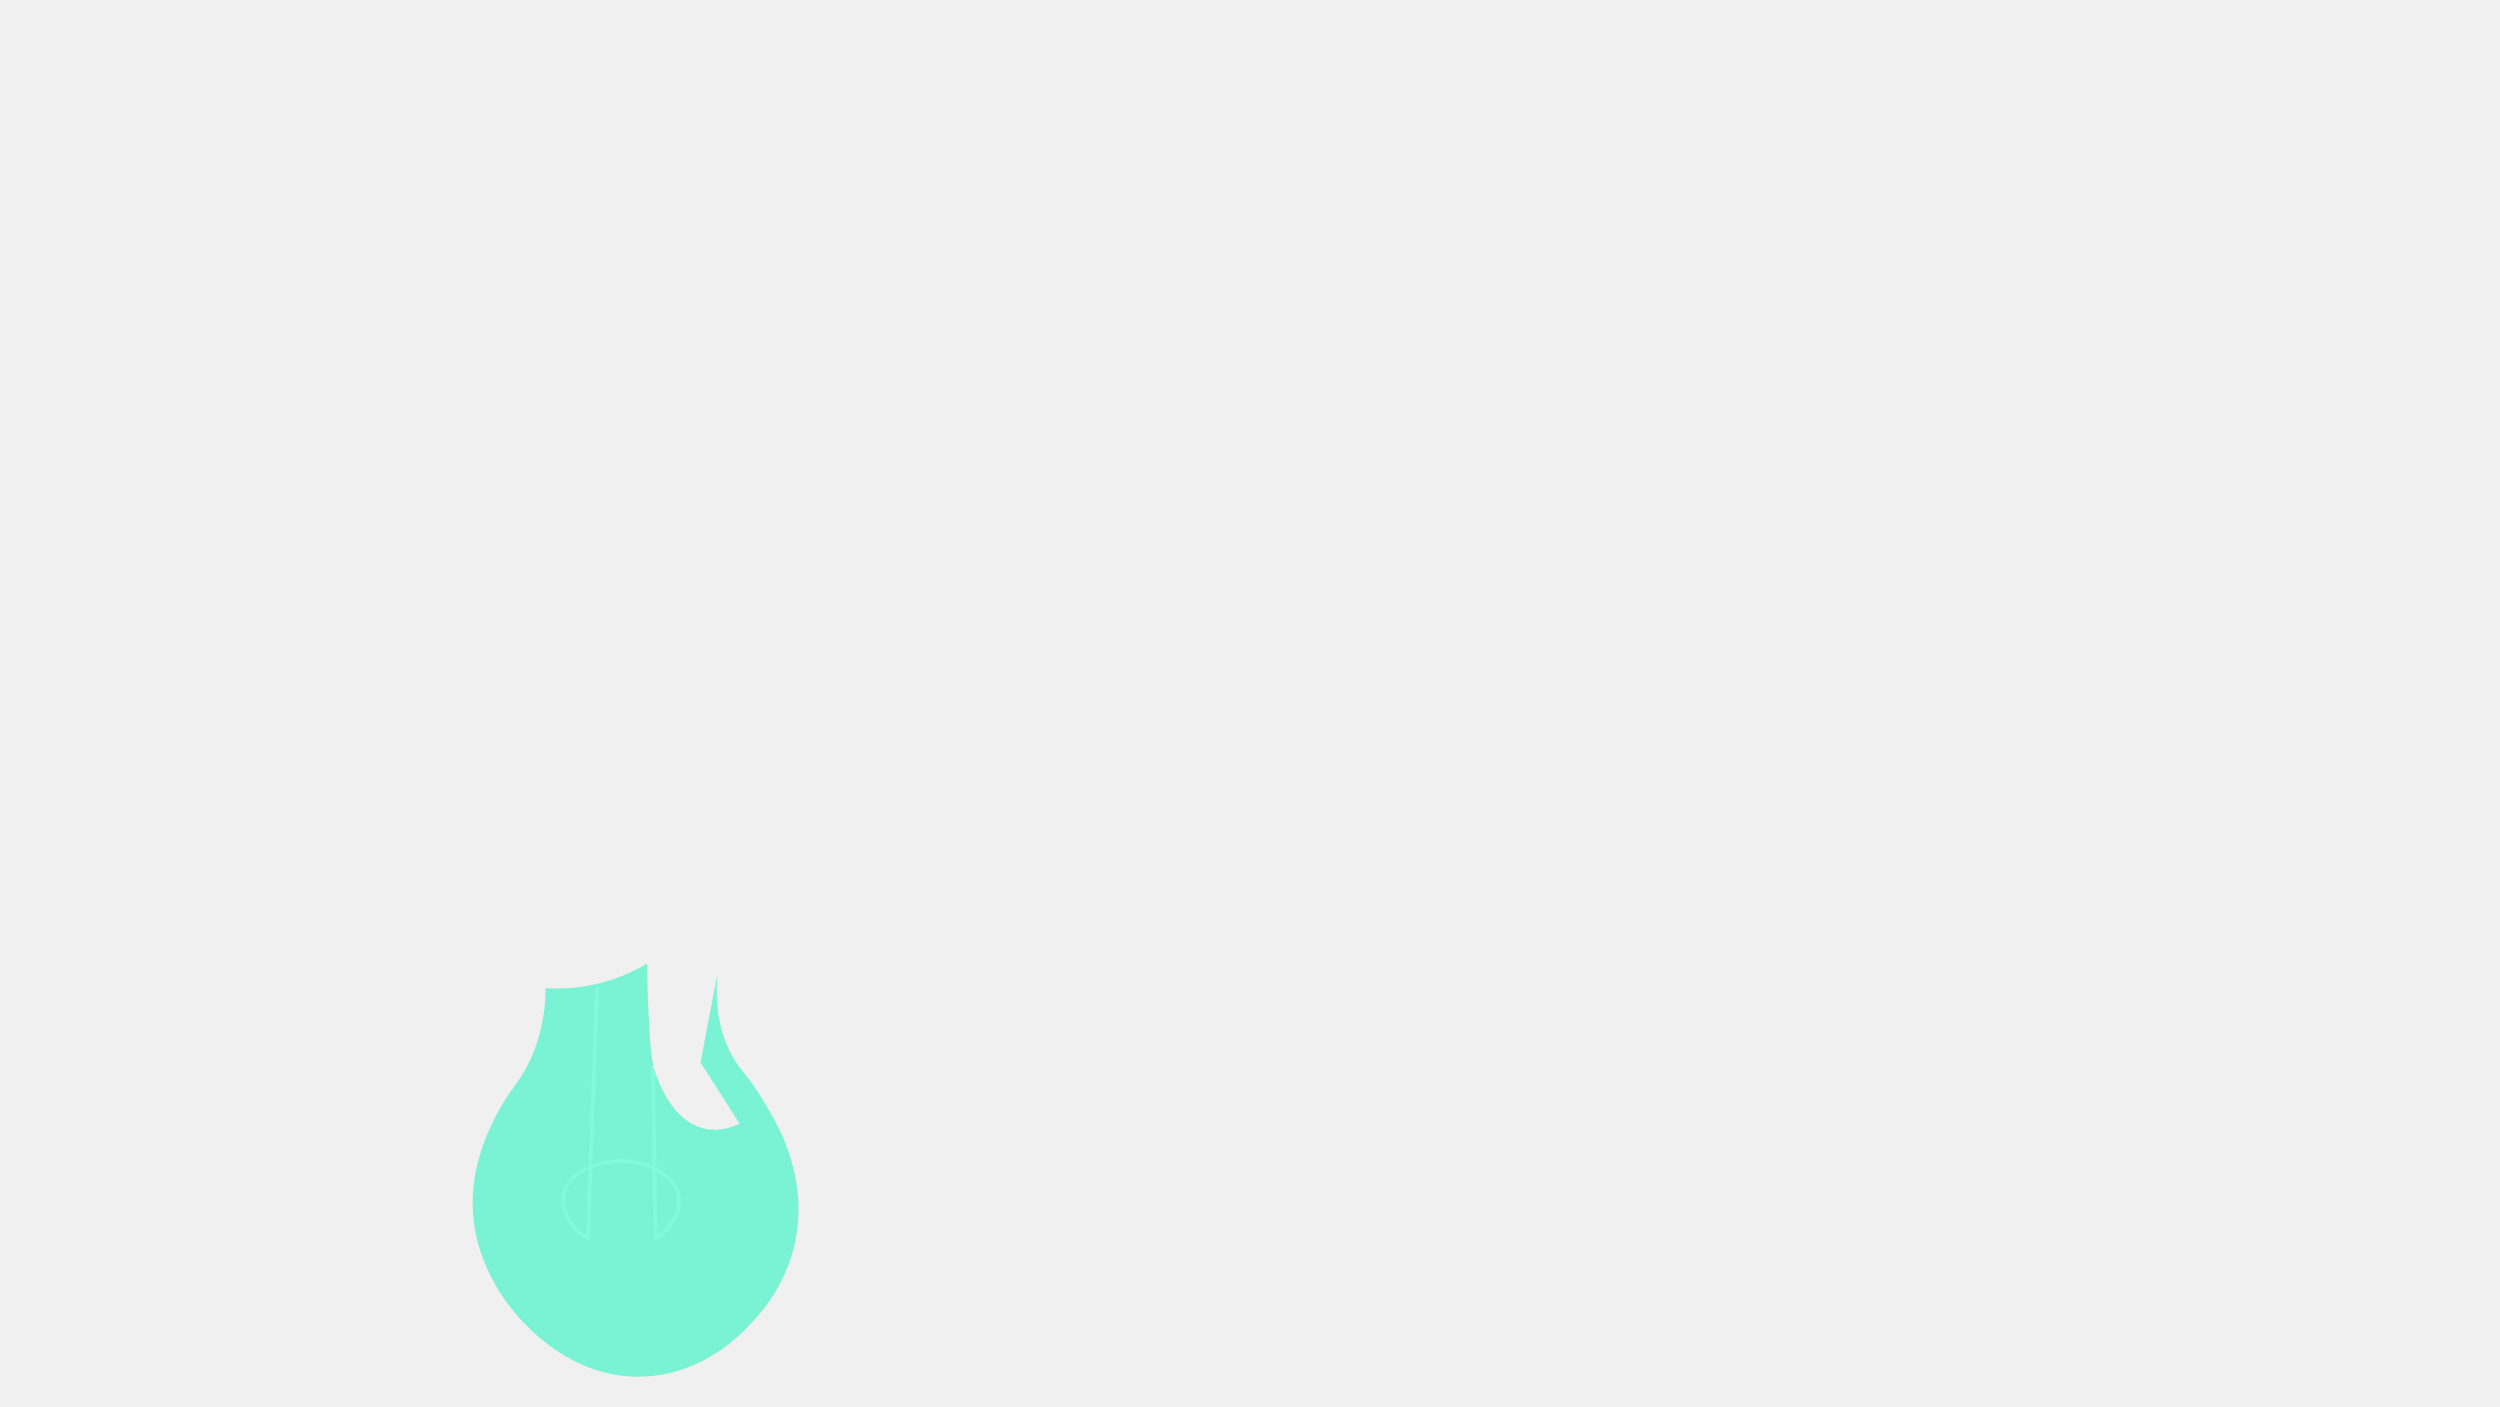
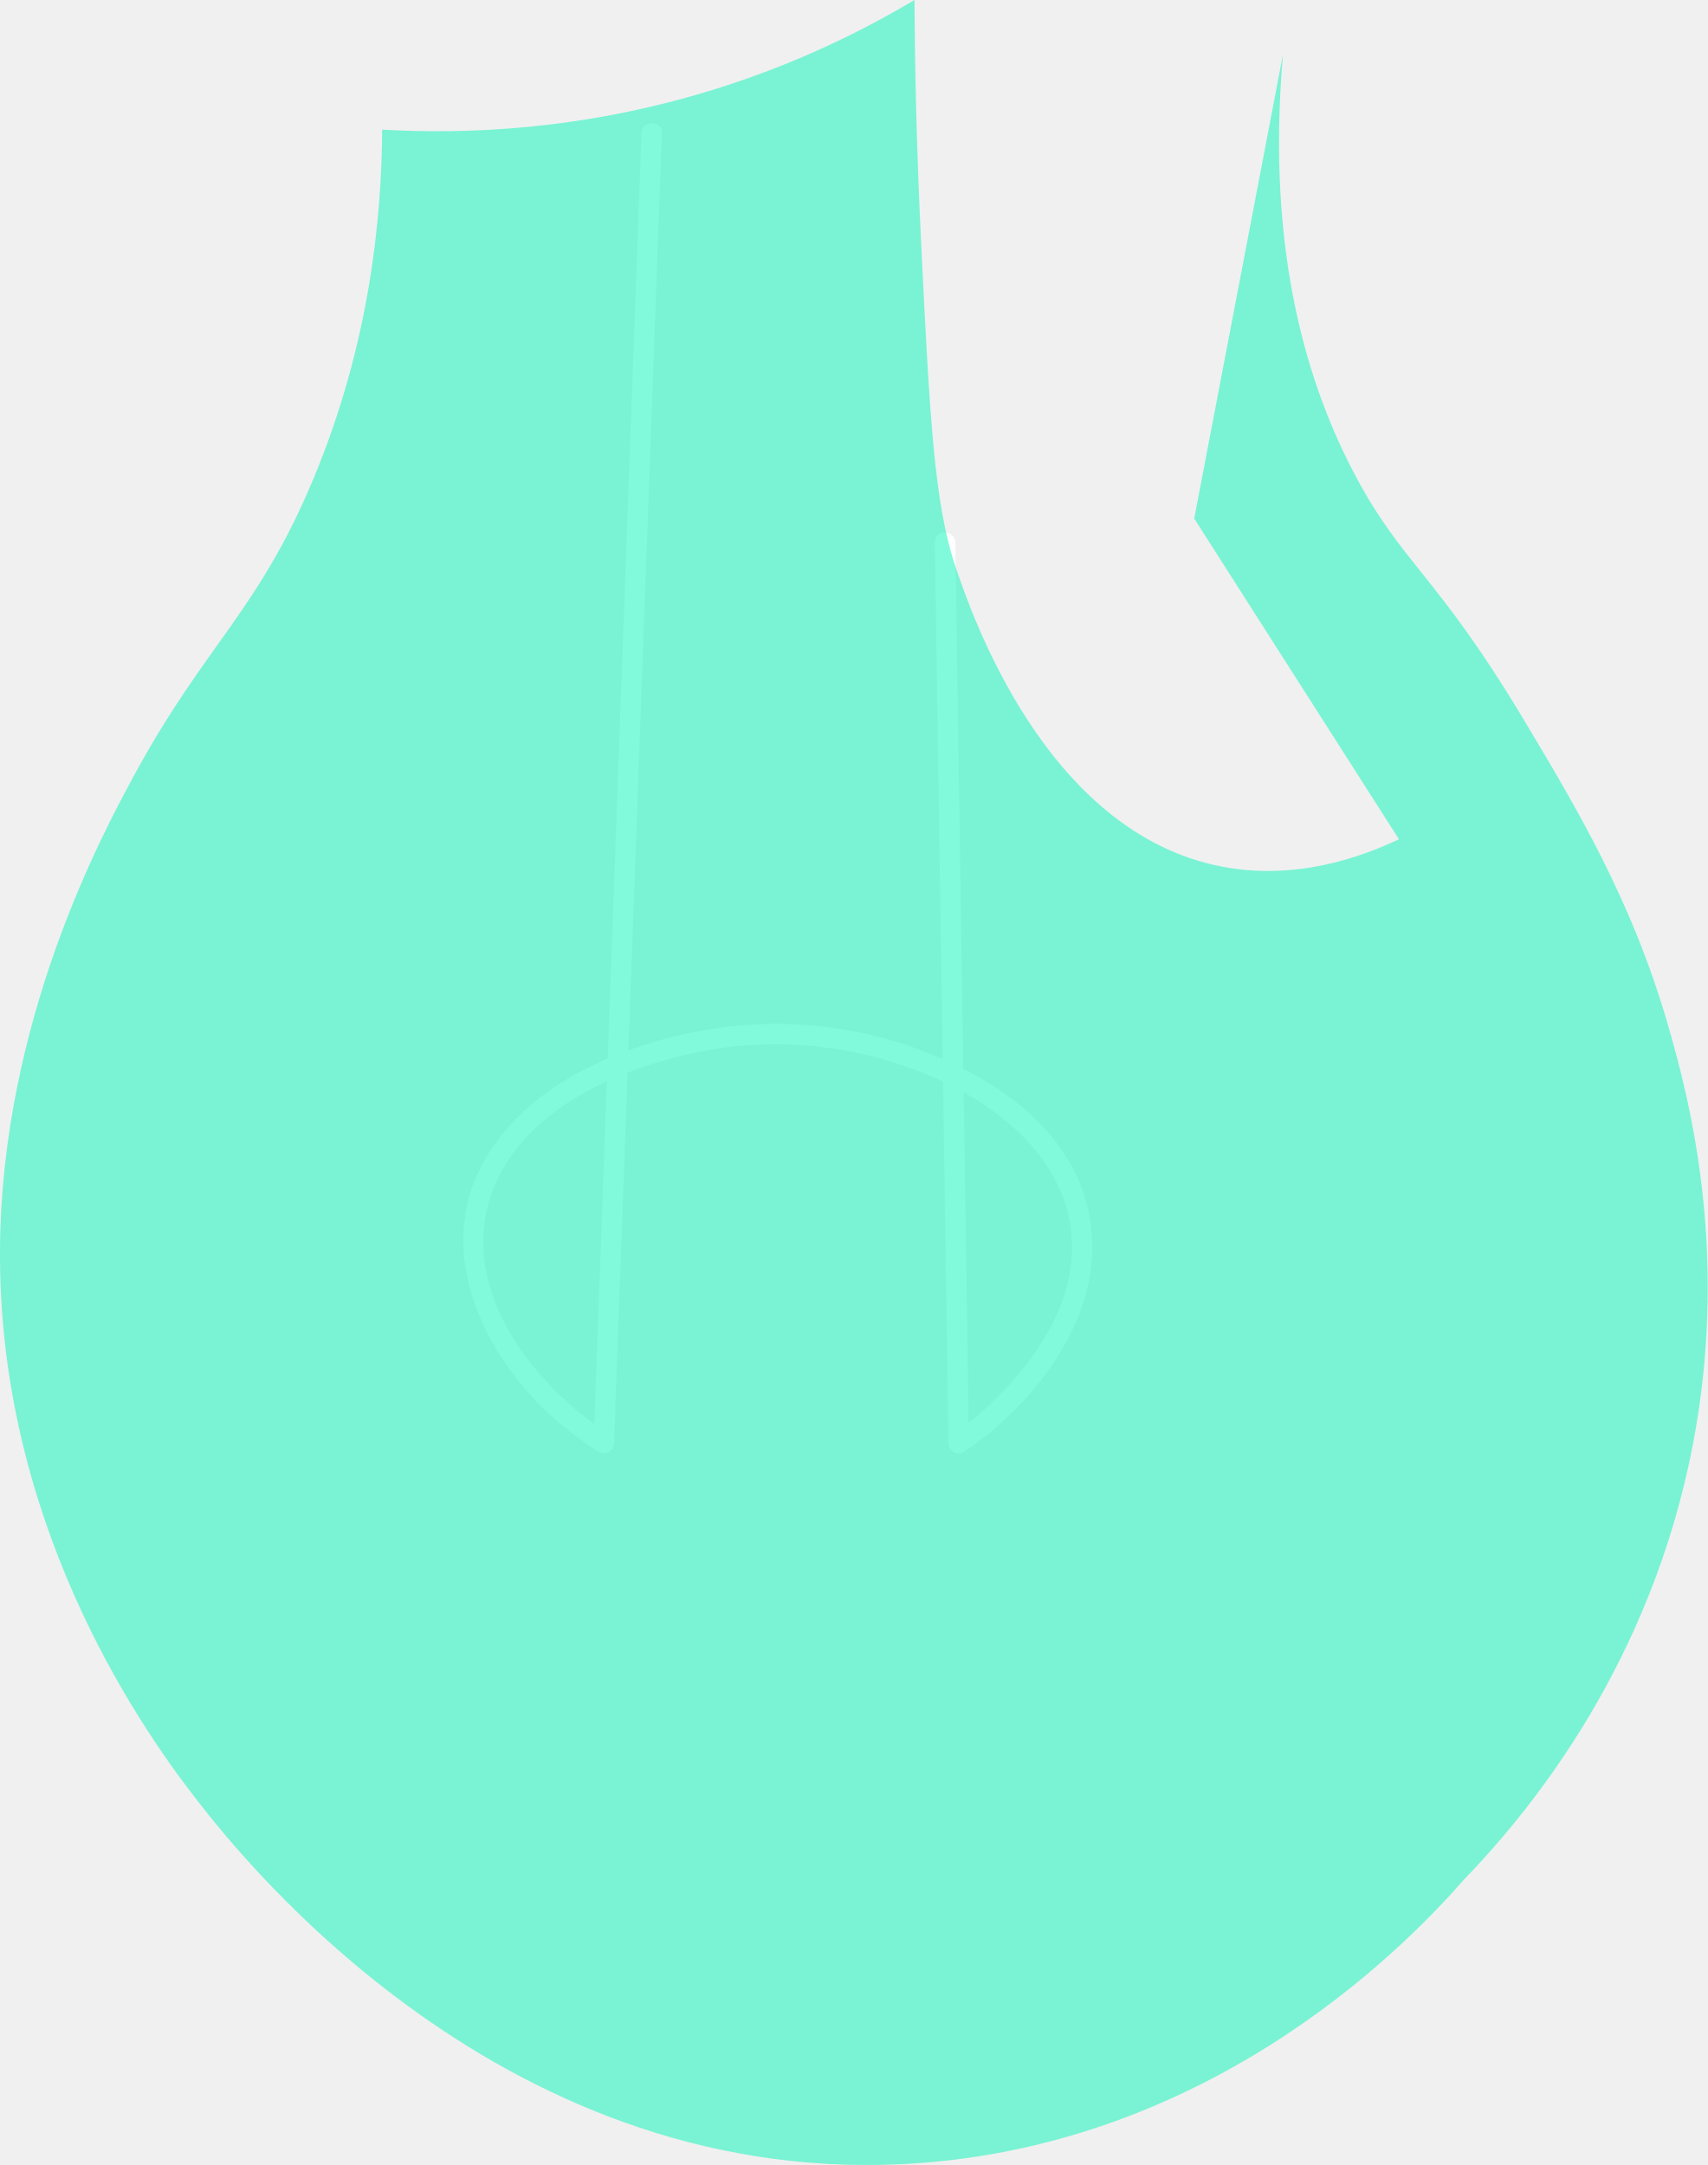
- <svg xmlns="http://www.w3.org/2000/svg" id="Layer_1" viewBox="0 0 1920 1080">
-   <defs>
-     <style>.cls-1{fill:#fff;}.cls-2{fill:#15f5ba;opacity:.54;}</style>
-   </defs>
-   <path class="cls-1" d="M457,759.5c-.91,24.94-1.82,49.87-2.73,74.81-.91,25.02-1.82,50.04-2.74,75.05-.51,14.05-1.02,28.09-1.54,42.14l2.26-1.3c-11.43-7.39-22.54-21.75-16.93-36.04,4.5-11.44,17.84-17.3,29.03-19.77,11.78-2.6,23.96-1.39,35.07,3.34,11.03,4.69,21.71,13.82,20.59,26.92-.52,6.09-3.62,11.75-7.45,16.39-2.62,3.17-5.98,6.36-9.03,8.6-.26.19-.53.38-.8.57l2.26,1.3c-.26-17.18-.52-34.37-.78-51.55-.26-17.1-.52-34.2-.78-51.31-.15-9.71-.29-19.43-.44-29.14-.03-1.93-3.03-1.93-3,0,.26,17.18.52,34.37.78,51.55.26,17.1.52,34.2.78,51.31.15,9.71.29,19.43.44,29.14.02,1.07,1.29,1.96,2.26,1.3,7.98-5.42,15.28-13.78,17.88-23.18,1.82-6.58.98-13.63-2.53-19.5s-8.63-9.81-14.3-12.87c-11.43-6.16-24.8-8.49-37.61-6.52-12.54,1.93-26.9,7.61-33.58,19.11-8.02,13.8.16,29.88,11.31,39.08,1.69,1.39,3.46,2.68,5.3,3.87,1,.64,2.22-.21,2.26-1.3.91-24.94,1.82-49.87,2.73-74.81.91-25.02,1.82-50.04,2.74-75.05.51-14.05,1.02-28.09,1.54-42.14.07-1.93-2.93-1.93-3,0h0Z" />
-   <path class="cls-2" d="M419,759c-.07,12.75-1.76,31.14-10,51-8.03,19.34-15.72,24.27-26,43-5.11,9.32-19.75,36.65-20,70-.3,39.29,19.5,68.86,29,81,6.33,8.09,45.11,57.61,106,53,44.33-3.36,72.3-33.28,79.5-41.5,8.8-9.11,26.23-29.69,33-61,6.47-29.91-.14-54.02-3-64-5.31-18.52-13.54-32.23-21.5-45.5-12.4-20.66-17.61-22.44-24.5-35.5-6.51-12.36-13.08-31.85-10.5-61.5-4.33,22.67-8.67,45.33-13,68,10,15.67,20,31.33,30,47-5.65,2.68-15.21,6.09-26,4-25.85-5.01-36.74-37.29-39-44-3.09-9.16-3.77-21.9-5-47-.74-15.05-.95-27.49-1-36-7.47,4.46-17.17,9.29-29,13-19.79,6.21-37.24,6.68-49,6Z" />
+ <svg xmlns="http://www.w3.org/2000/svg" viewBox="363 740 250.25 317.3">
+   <path d="m457 759.5-2.73 74.81c-.91 25.02-1.82 50.04-2.74 75.05-.51 14.05-1.02 28.09-1.54 42.14l2.26-1.3c-11.43-7.39-22.54-21.75-16.93-36.04 4.5-11.44 17.84-17.3 29.03-19.77 11.78-2.6 23.96-1.39 35.07 3.34 11.03 4.69 21.71 13.82 20.59 26.92-.52 6.09-3.62 11.75-7.45 16.39-2.62 3.17-5.98 6.36-9.03 8.6-.26.19-.53.38-.8.57l2.26 1.3-.78-51.55-.78-51.31c-.15-9.71-.29-19.43-.44-29.14-.03-1.93-3.03-1.93-3 0l.78 51.55.78 51.31c.15 9.71.29 19.43.44 29.14.02 1.07 1.29 1.96 2.26 1.3 7.98-5.42 15.28-13.78 17.88-23.18 1.82-6.58.98-13.63-2.53-19.5s-8.63-9.81-14.3-12.87c-11.43-6.16-24.8-8.49-37.61-6.52-12.54 1.93-26.9 7.61-33.58 19.11-8.02 13.8.16 29.88 11.31 39.08 1.69 1.39 3.46 2.68 5.3 3.87 1 .64 2.22-.21 2.26-1.3l2.73-74.81c.91-25.02 1.82-50.04 2.74-75.05.51-14.05 1.02-28.09 1.54-42.14.07-1.93-2.93-1.93-3 0Z" style="fill:#fff" />
+   <path d="M419 759c-.07 12.75-1.76 31.14-10 51-8.03 19.34-15.72 24.27-26 43-5.11 9.32-19.75 36.65-20 70-.3 39.29 19.5 68.86 29 81 6.33 8.09 45.11 57.61 106 53 44.33-3.36 72.3-33.28 79.5-41.5 8.8-9.11 26.23-29.69 33-61 6.47-29.91-.14-54.02-3-64-5.31-18.52-13.54-32.23-21.5-45.5-12.4-20.66-17.61-22.44-24.5-35.5-6.51-12.36-13.08-31.85-10.5-61.5-4.33 22.67-8.67 45.33-13 68 10 15.67 20 31.33 30 47-5.65 2.68-15.21 6.09-26 4-25.85-5.01-36.74-37.29-39-44-3.09-9.16-3.77-21.9-5-47-.74-15.05-.95-27.49-1-36-7.47 4.46-17.17 9.29-29 13-19.79 6.21-37.24 6.68-49 6Z" style="fill:#15f5ba;opacity:.54" />
</svg>
